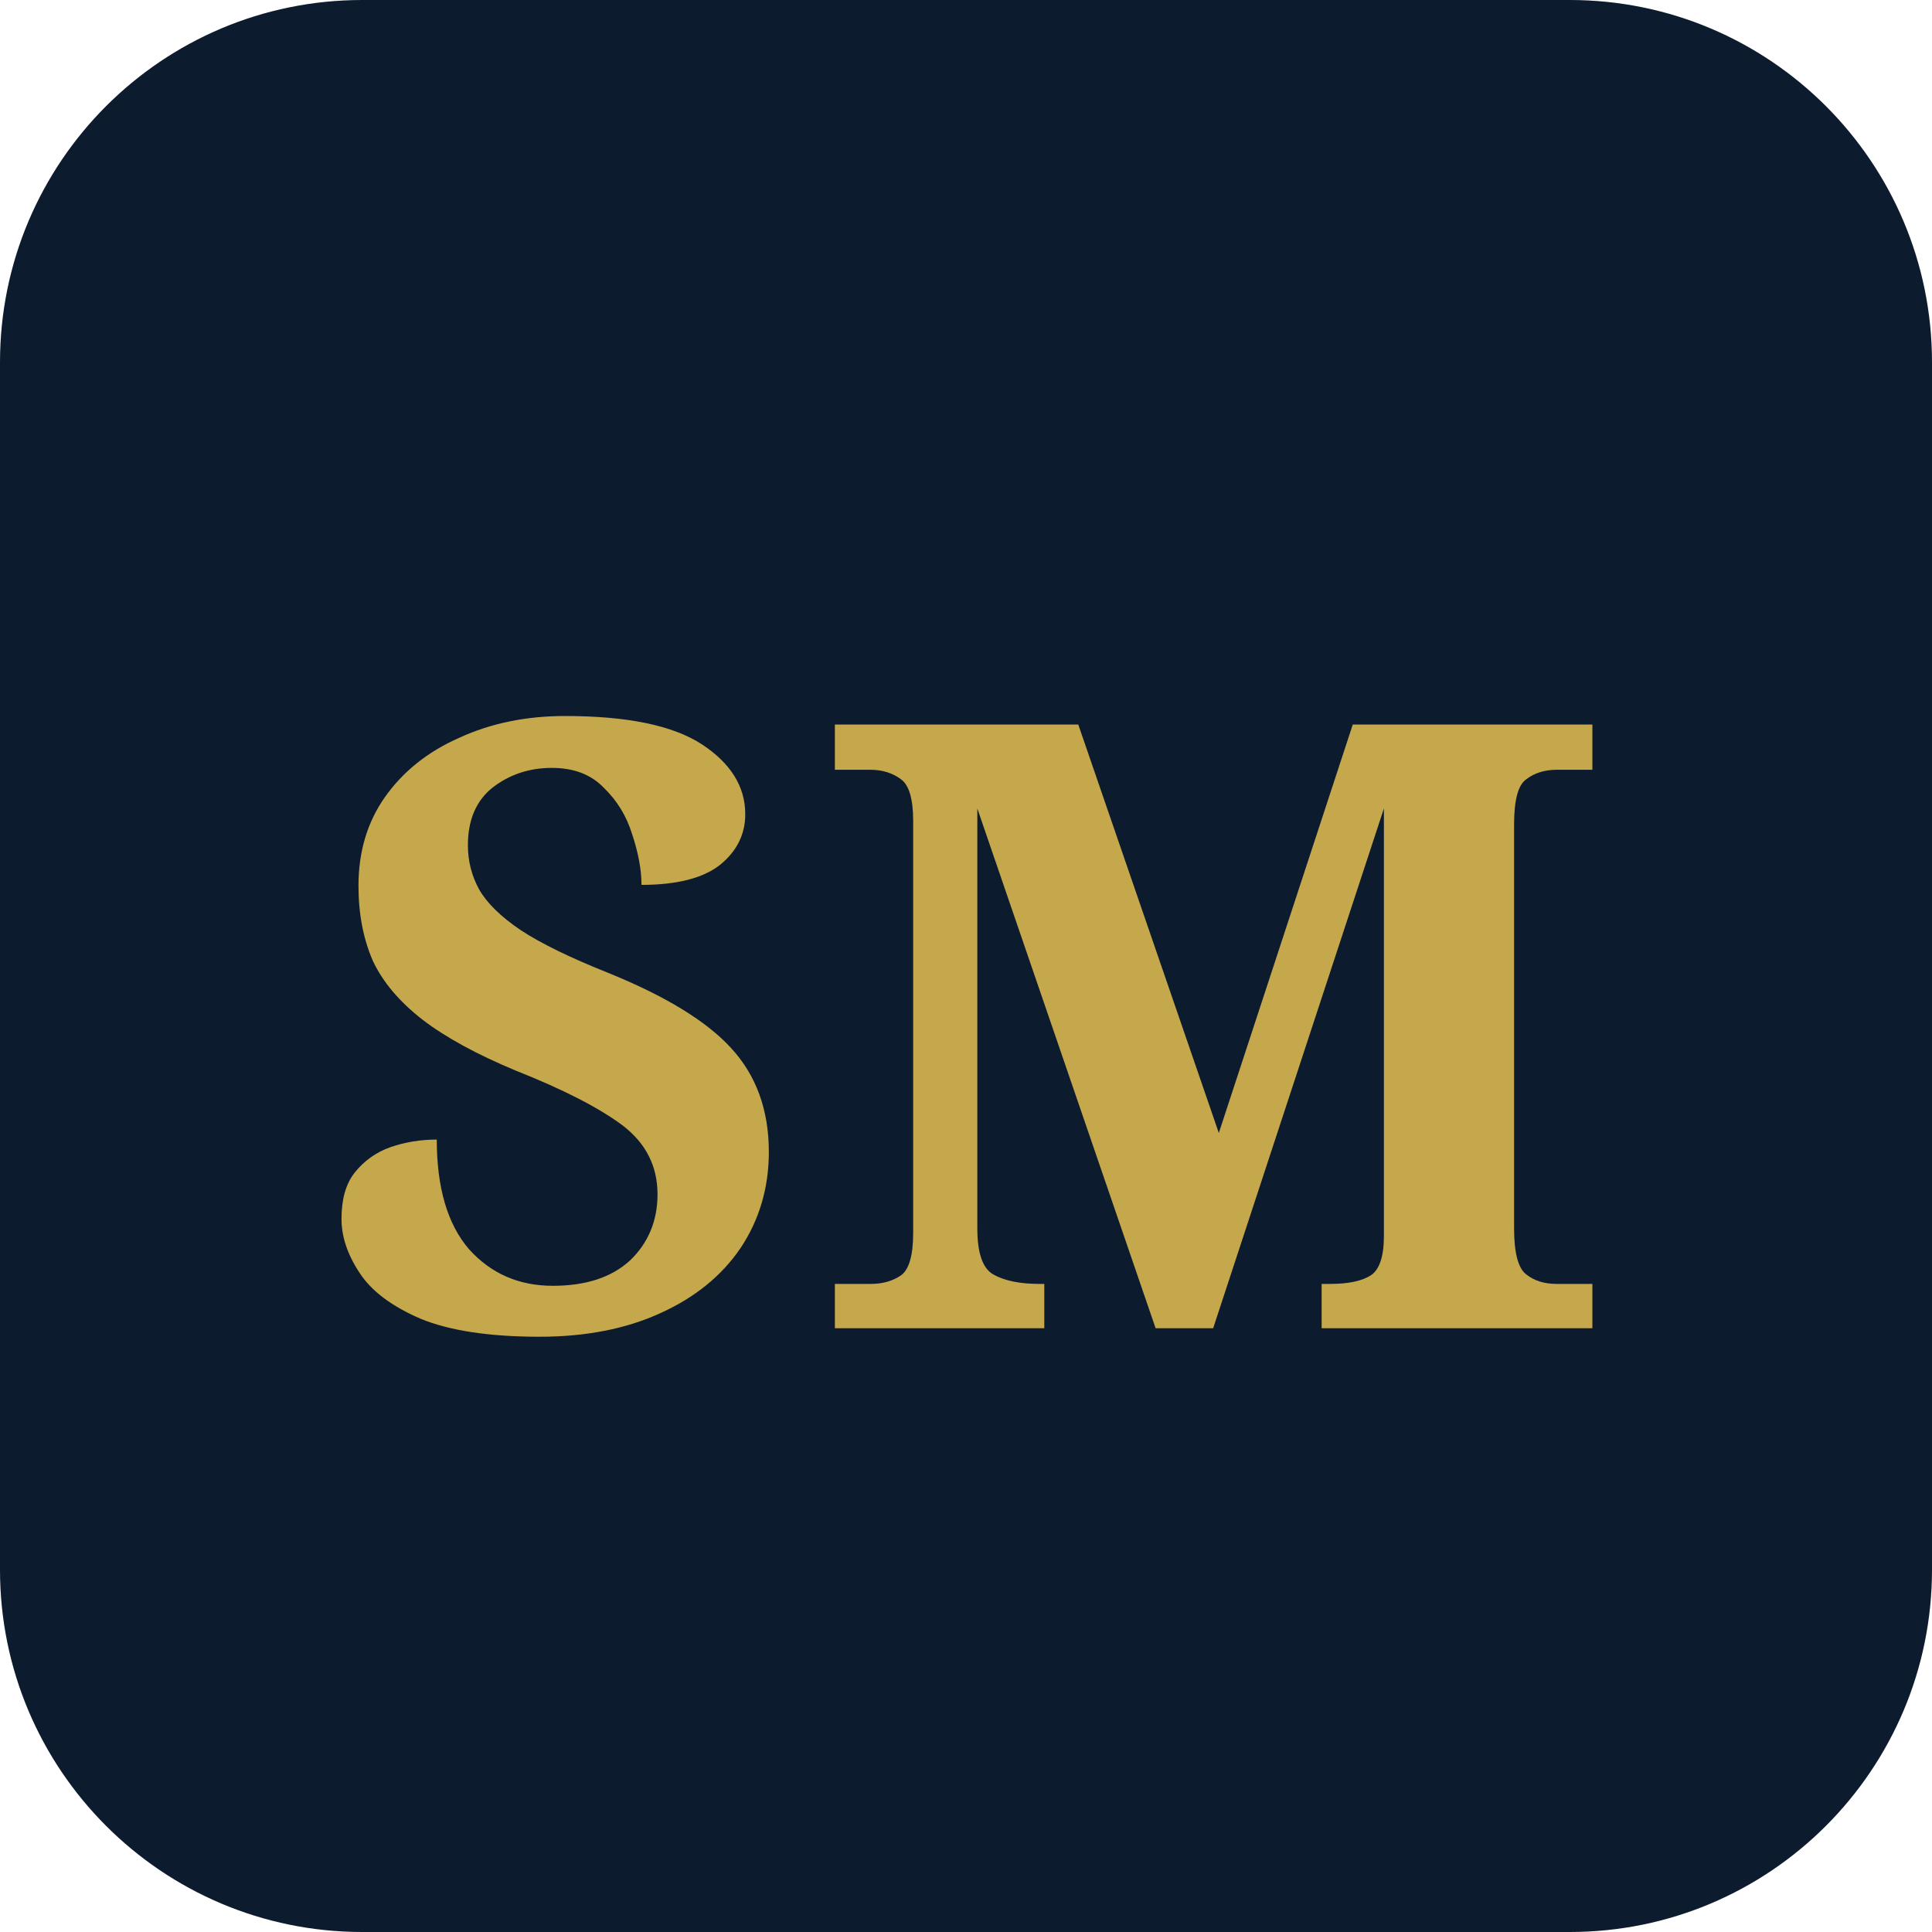
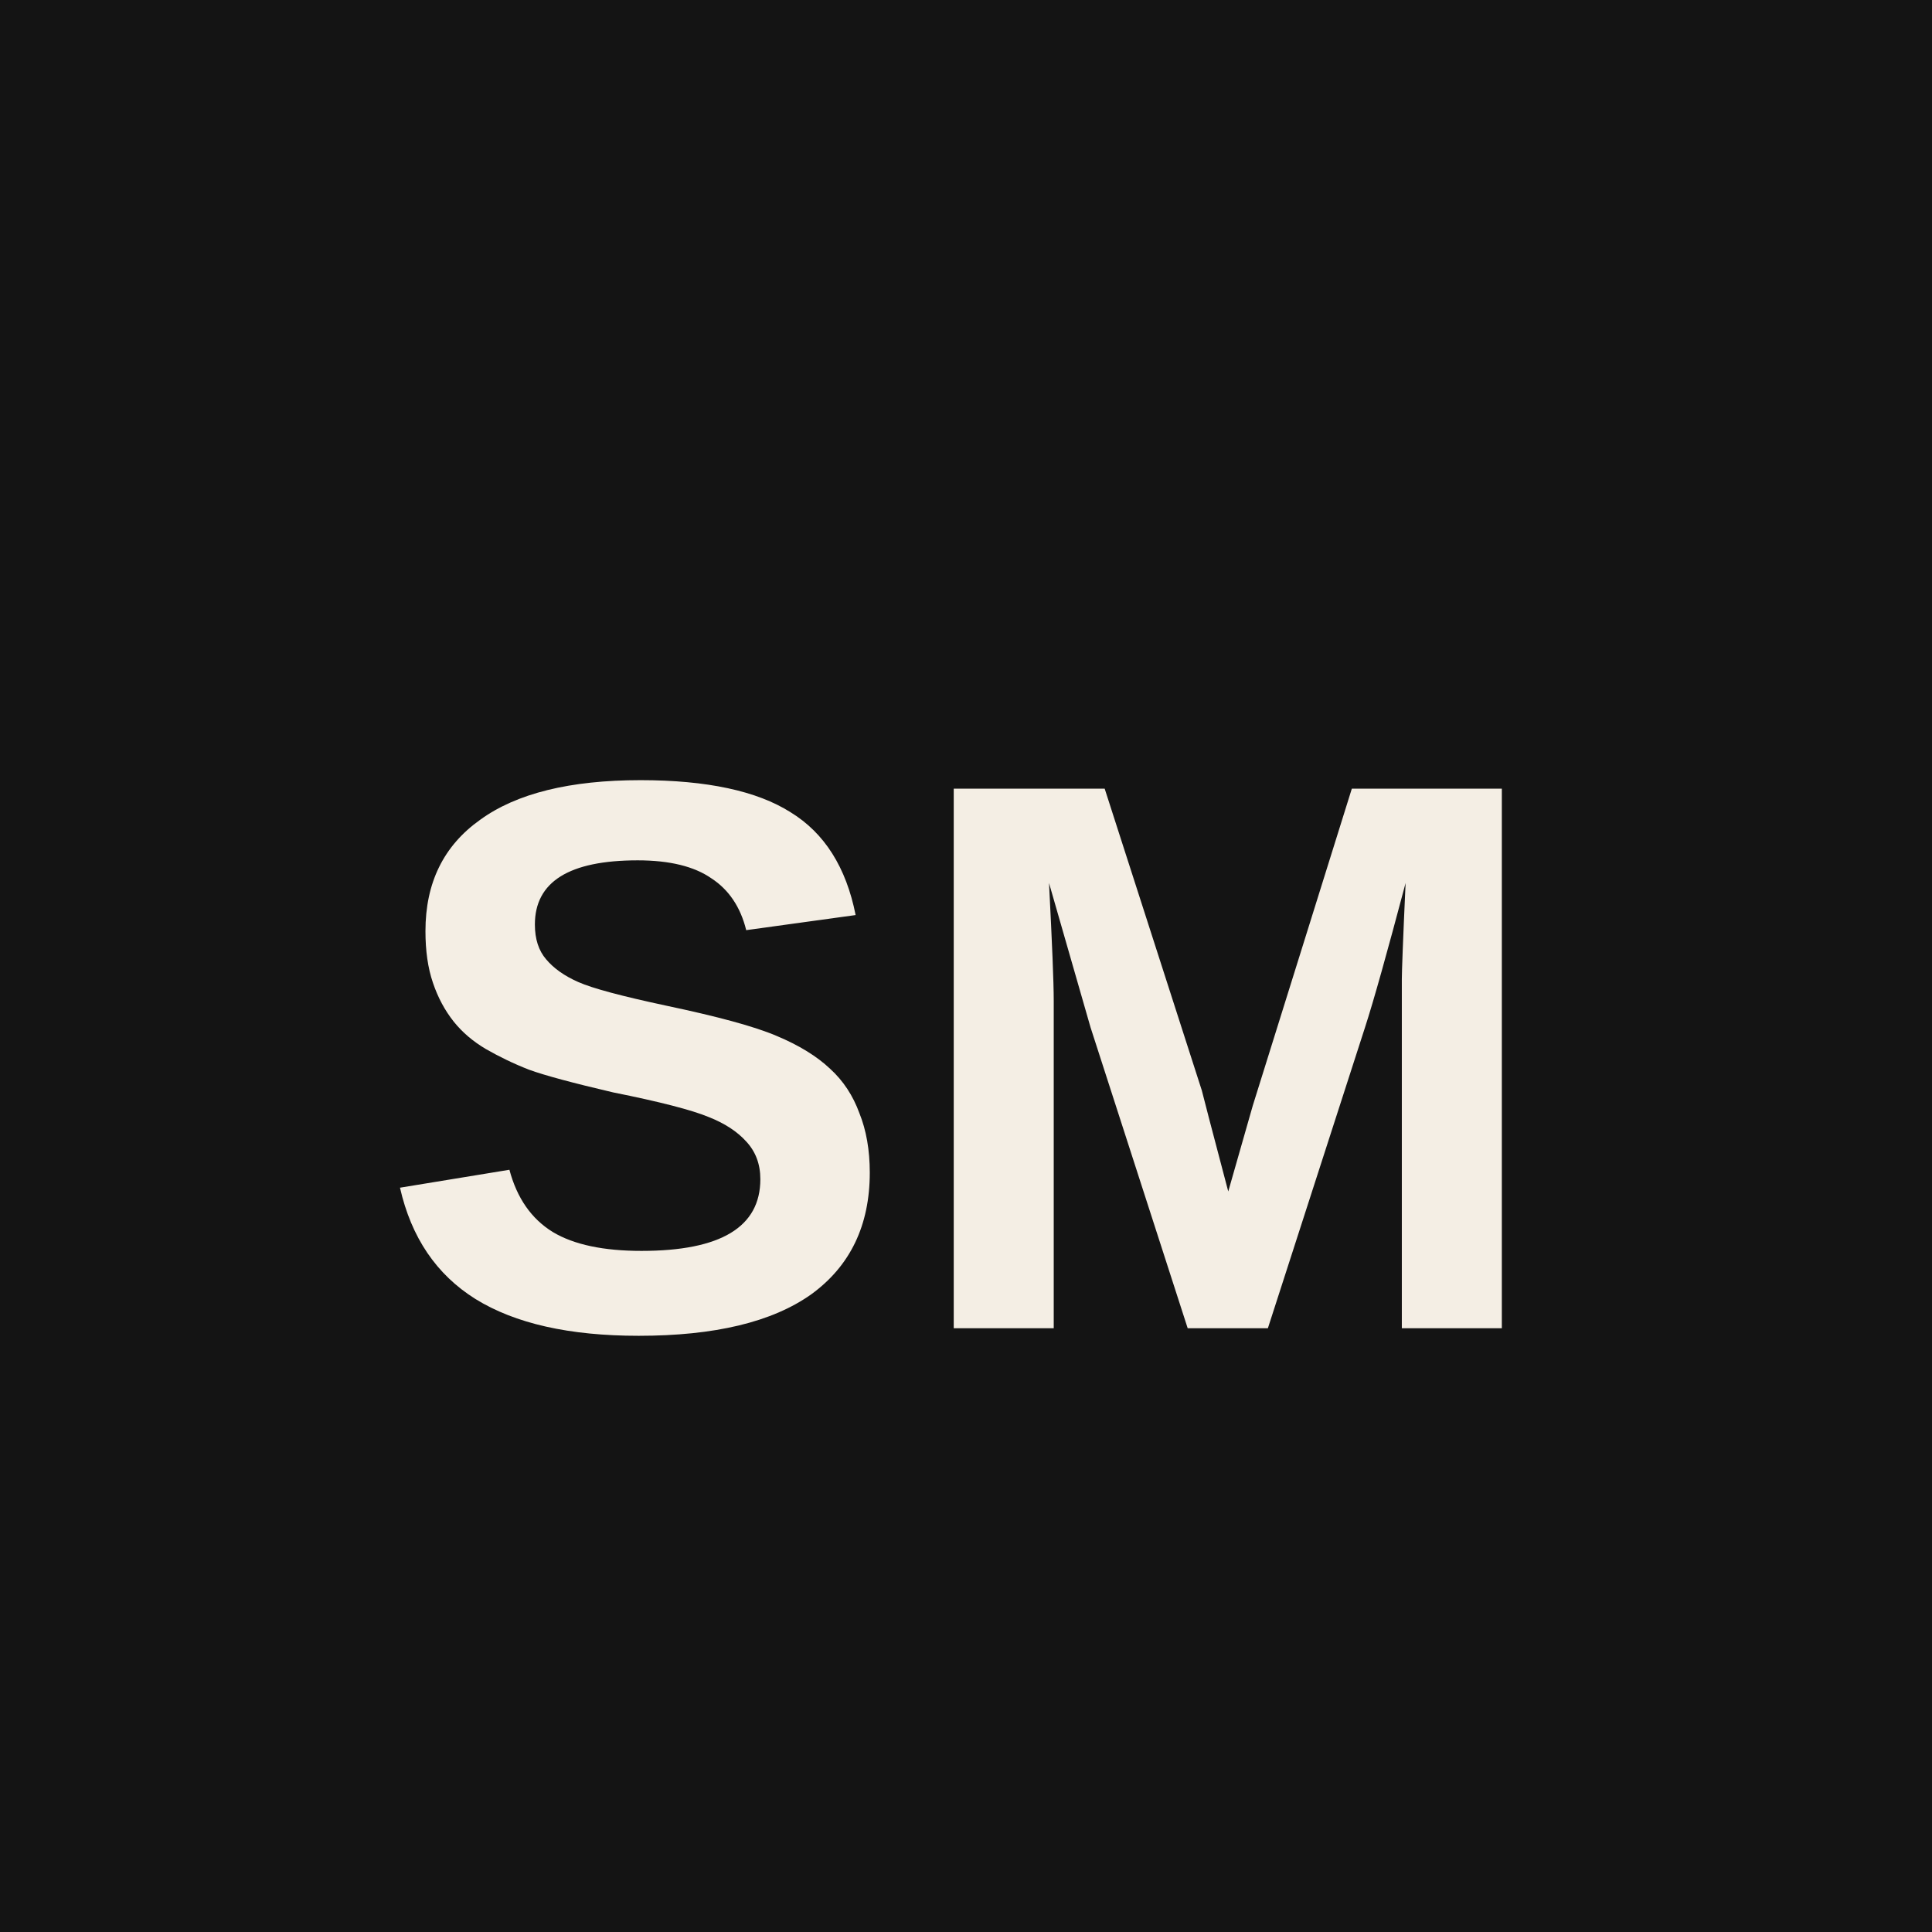
<svg xmlns="http://www.w3.org/2000/svg" viewBox="0 0 32 32">
-   <rect width="32" height="32" rx="6" fill="#0D1B2E" />
-   <text x="16" y="22" font-family="Georgia, serif" font-size="14" font-weight="bold" fill="#C4A84B" text-anchor="middle">SM</text>
+   <rect width="32" height="32" fill="#141414" />
+   <text x="16" y="22" font-family="Arial, sans-serif" font-size="13" font-weight="900" fill="#F4EEE4" text-anchor="middle" letter-spacing="0">SM</text>
</svg>
